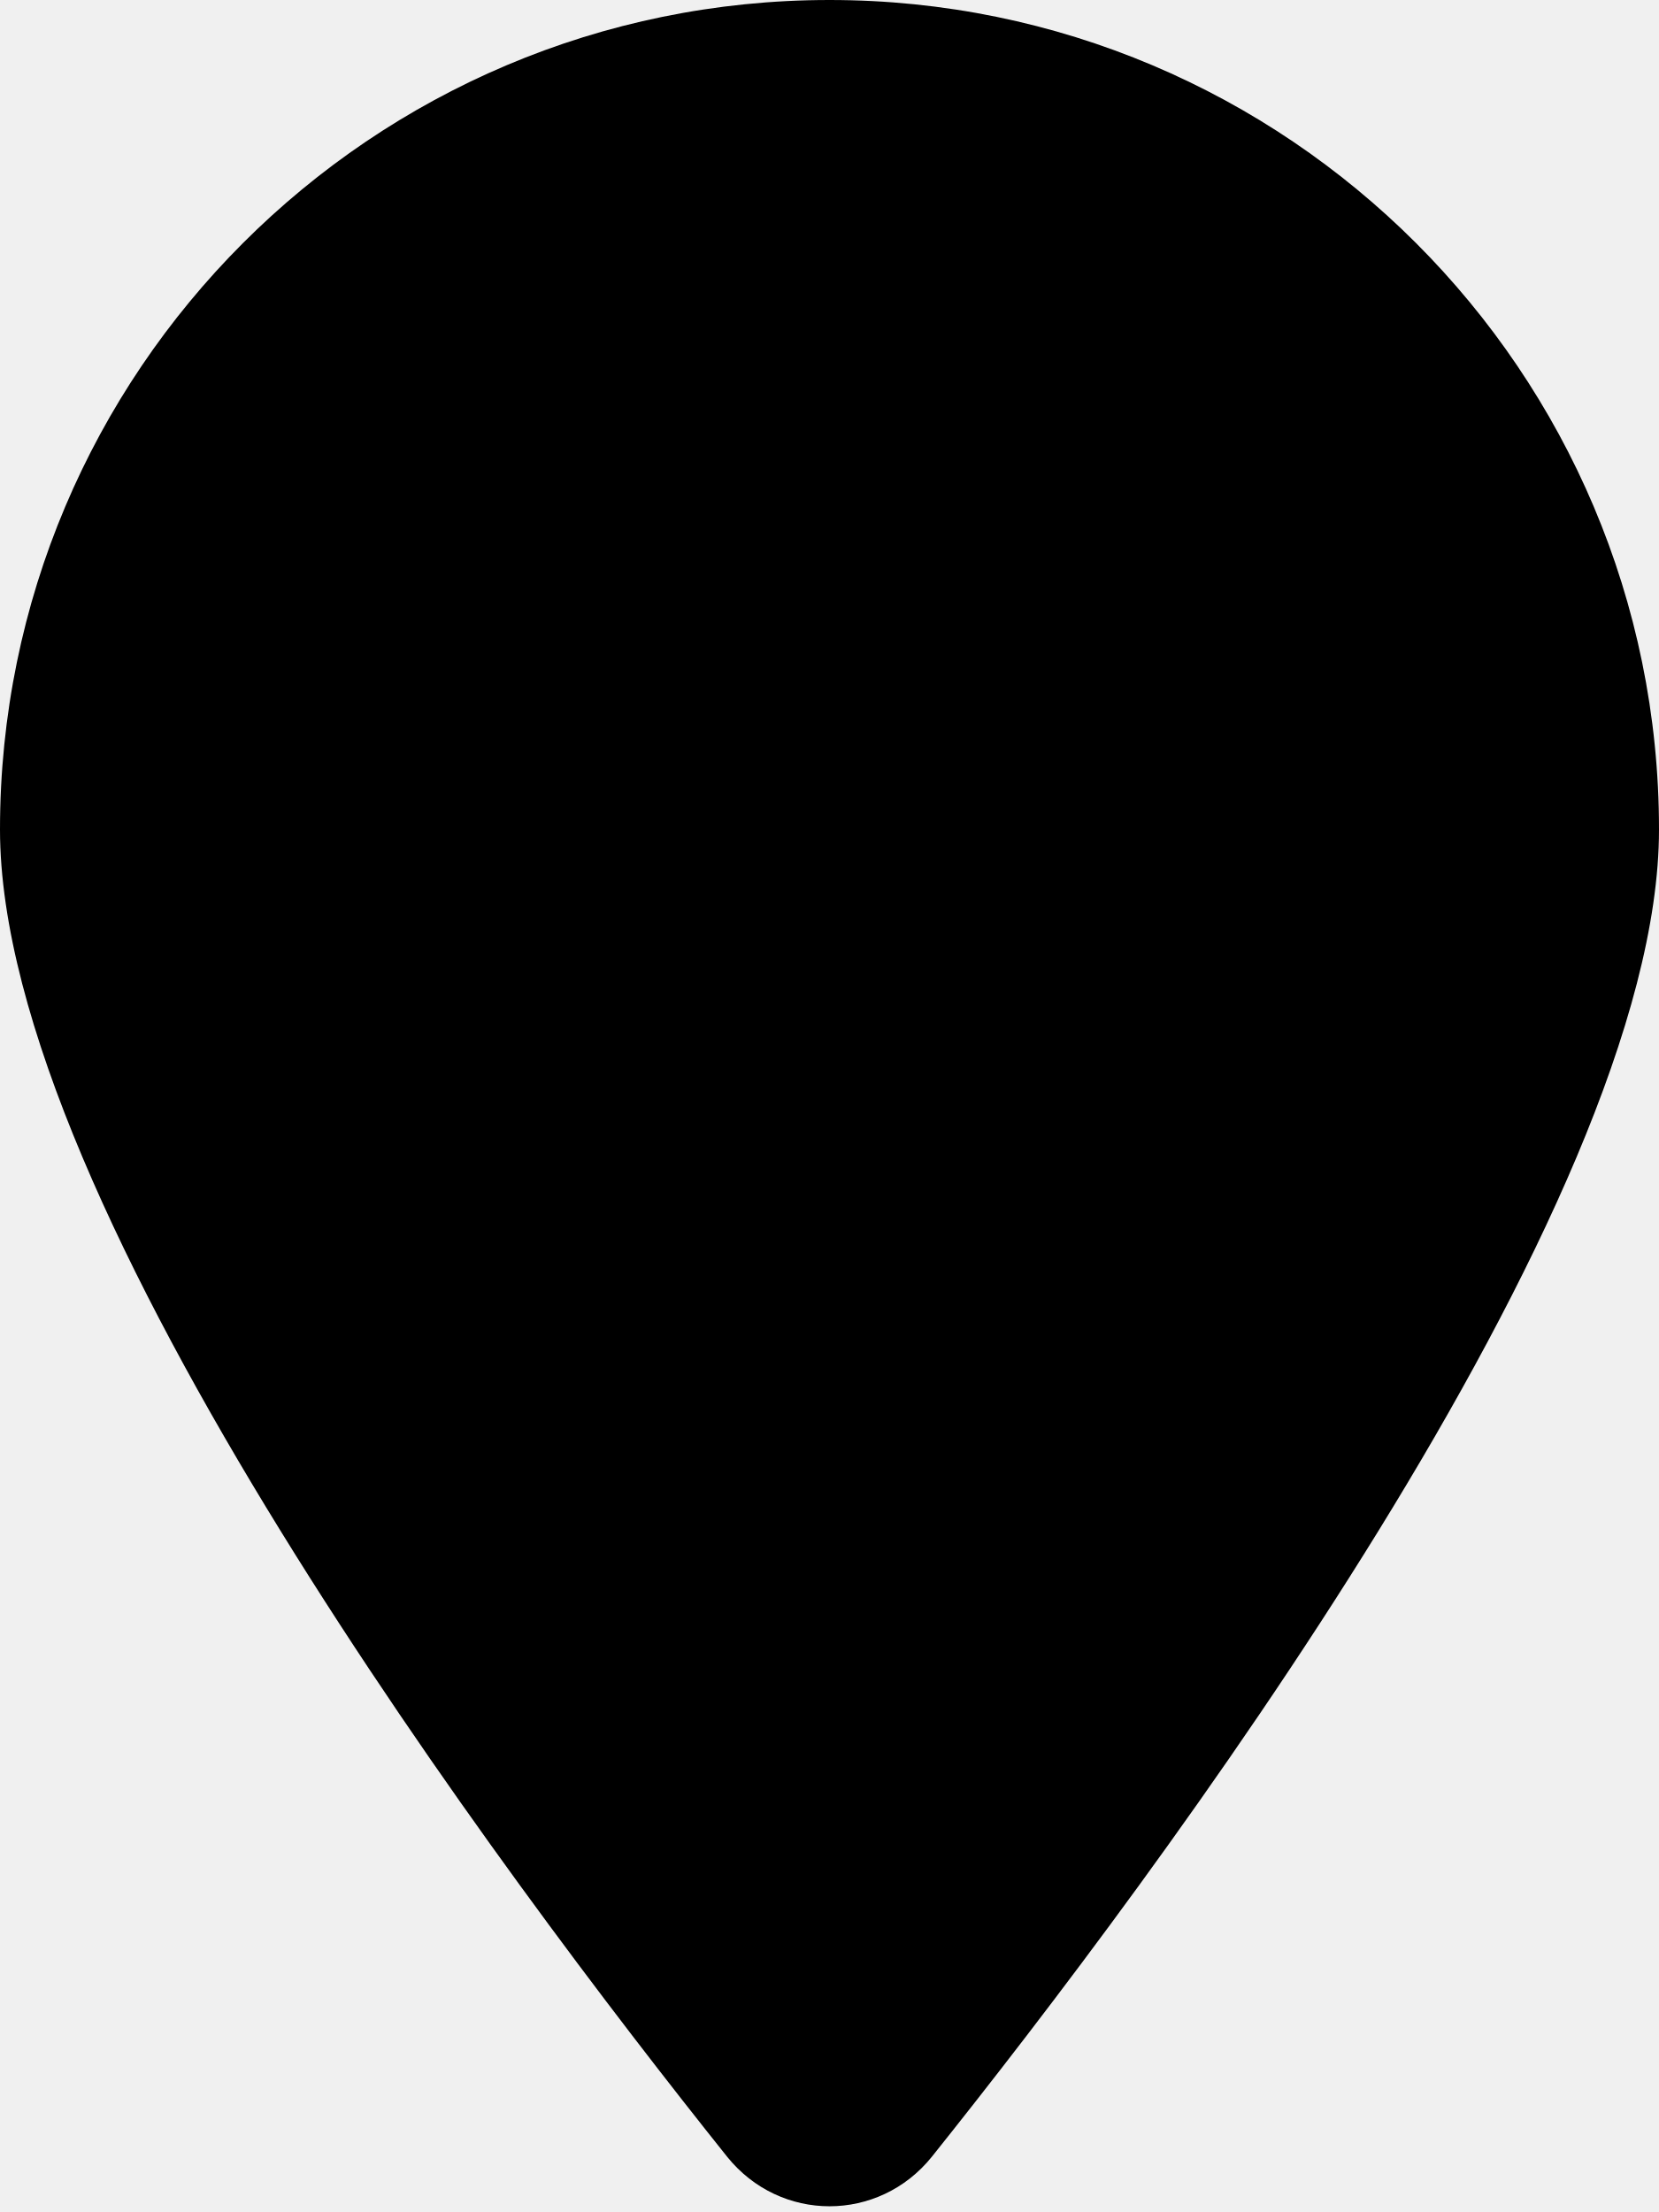
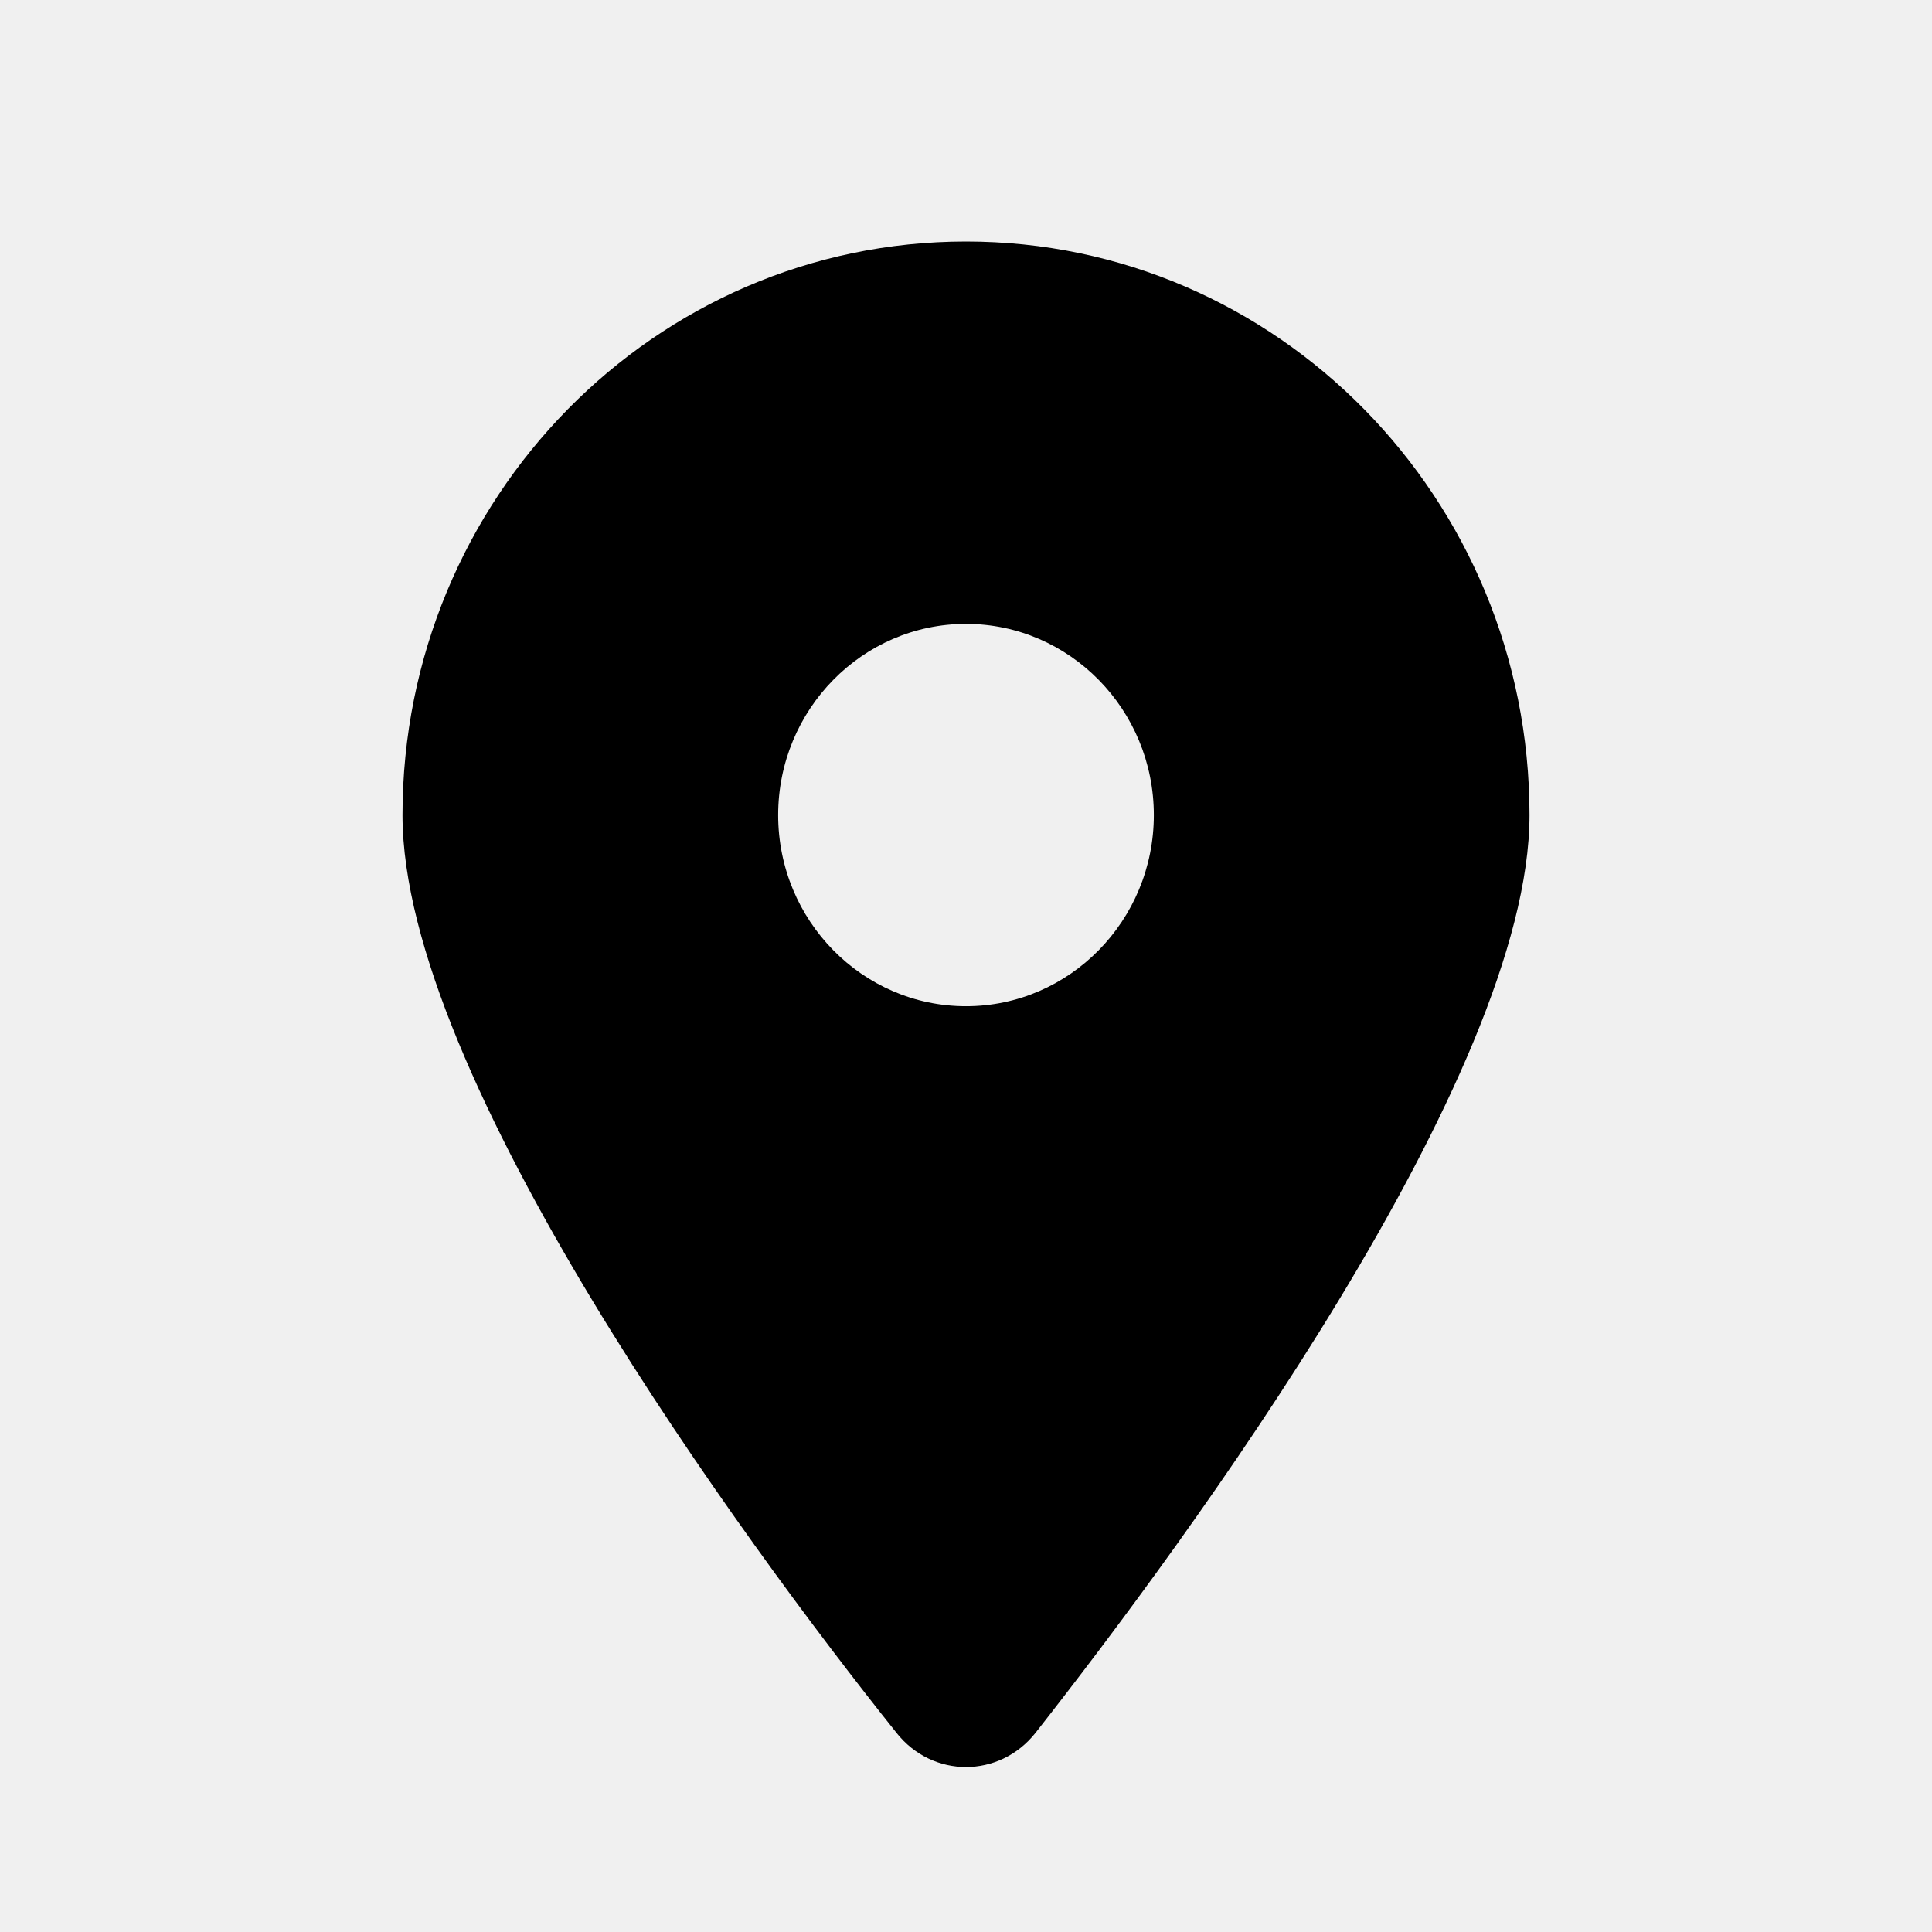
- <svg xmlns="http://www.w3.org/2000/svg" viewBox="0 0 384 512">
-   <path d="M384 192c0 87.4-117 243-168.3 307.2c-12.3 15.3-35.1 15.3-47.4 0C117 435 0 279.4 0 192C0 86 86 0 192 0S384 86 384 192z" />
+ <svg xmlns="http://www.w3.org/2000/svg" width="27" height="27" viewBox="0 0 27 27" fill="none">
+   <g clip-path="url(#clip0_394_55)">
+     <path d="M12.528 24.216C10.387 21.535 5.625 15.039 5.625 11.391C5.625 6.964 9.151 3.375 13.5 3.375C17.848 3.375 21.375 6.964 21.375 11.391C21.375 15.039 16.576 21.535 14.472 24.216C13.968 24.854 13.032 24.854 12.528 24.216ZM13.5 14.062C14.948 14.062 16.125 12.864 16.125 11.391C16.125 9.917 14.948 8.719 13.5 8.719C12.052 8.719 10.875 9.917 10.875 11.391C10.875 12.864 12.052 14.062 13.5 14.062Z" fill="black" />
+   </g>
+   <defs>
+     <clipPath id="clip0_394_55">
+       <rect width="15.75" height="21.375" fill="white" transform="translate(5.625 3.375)" />
+     </clipPath>
+   </defs>
</svg>
